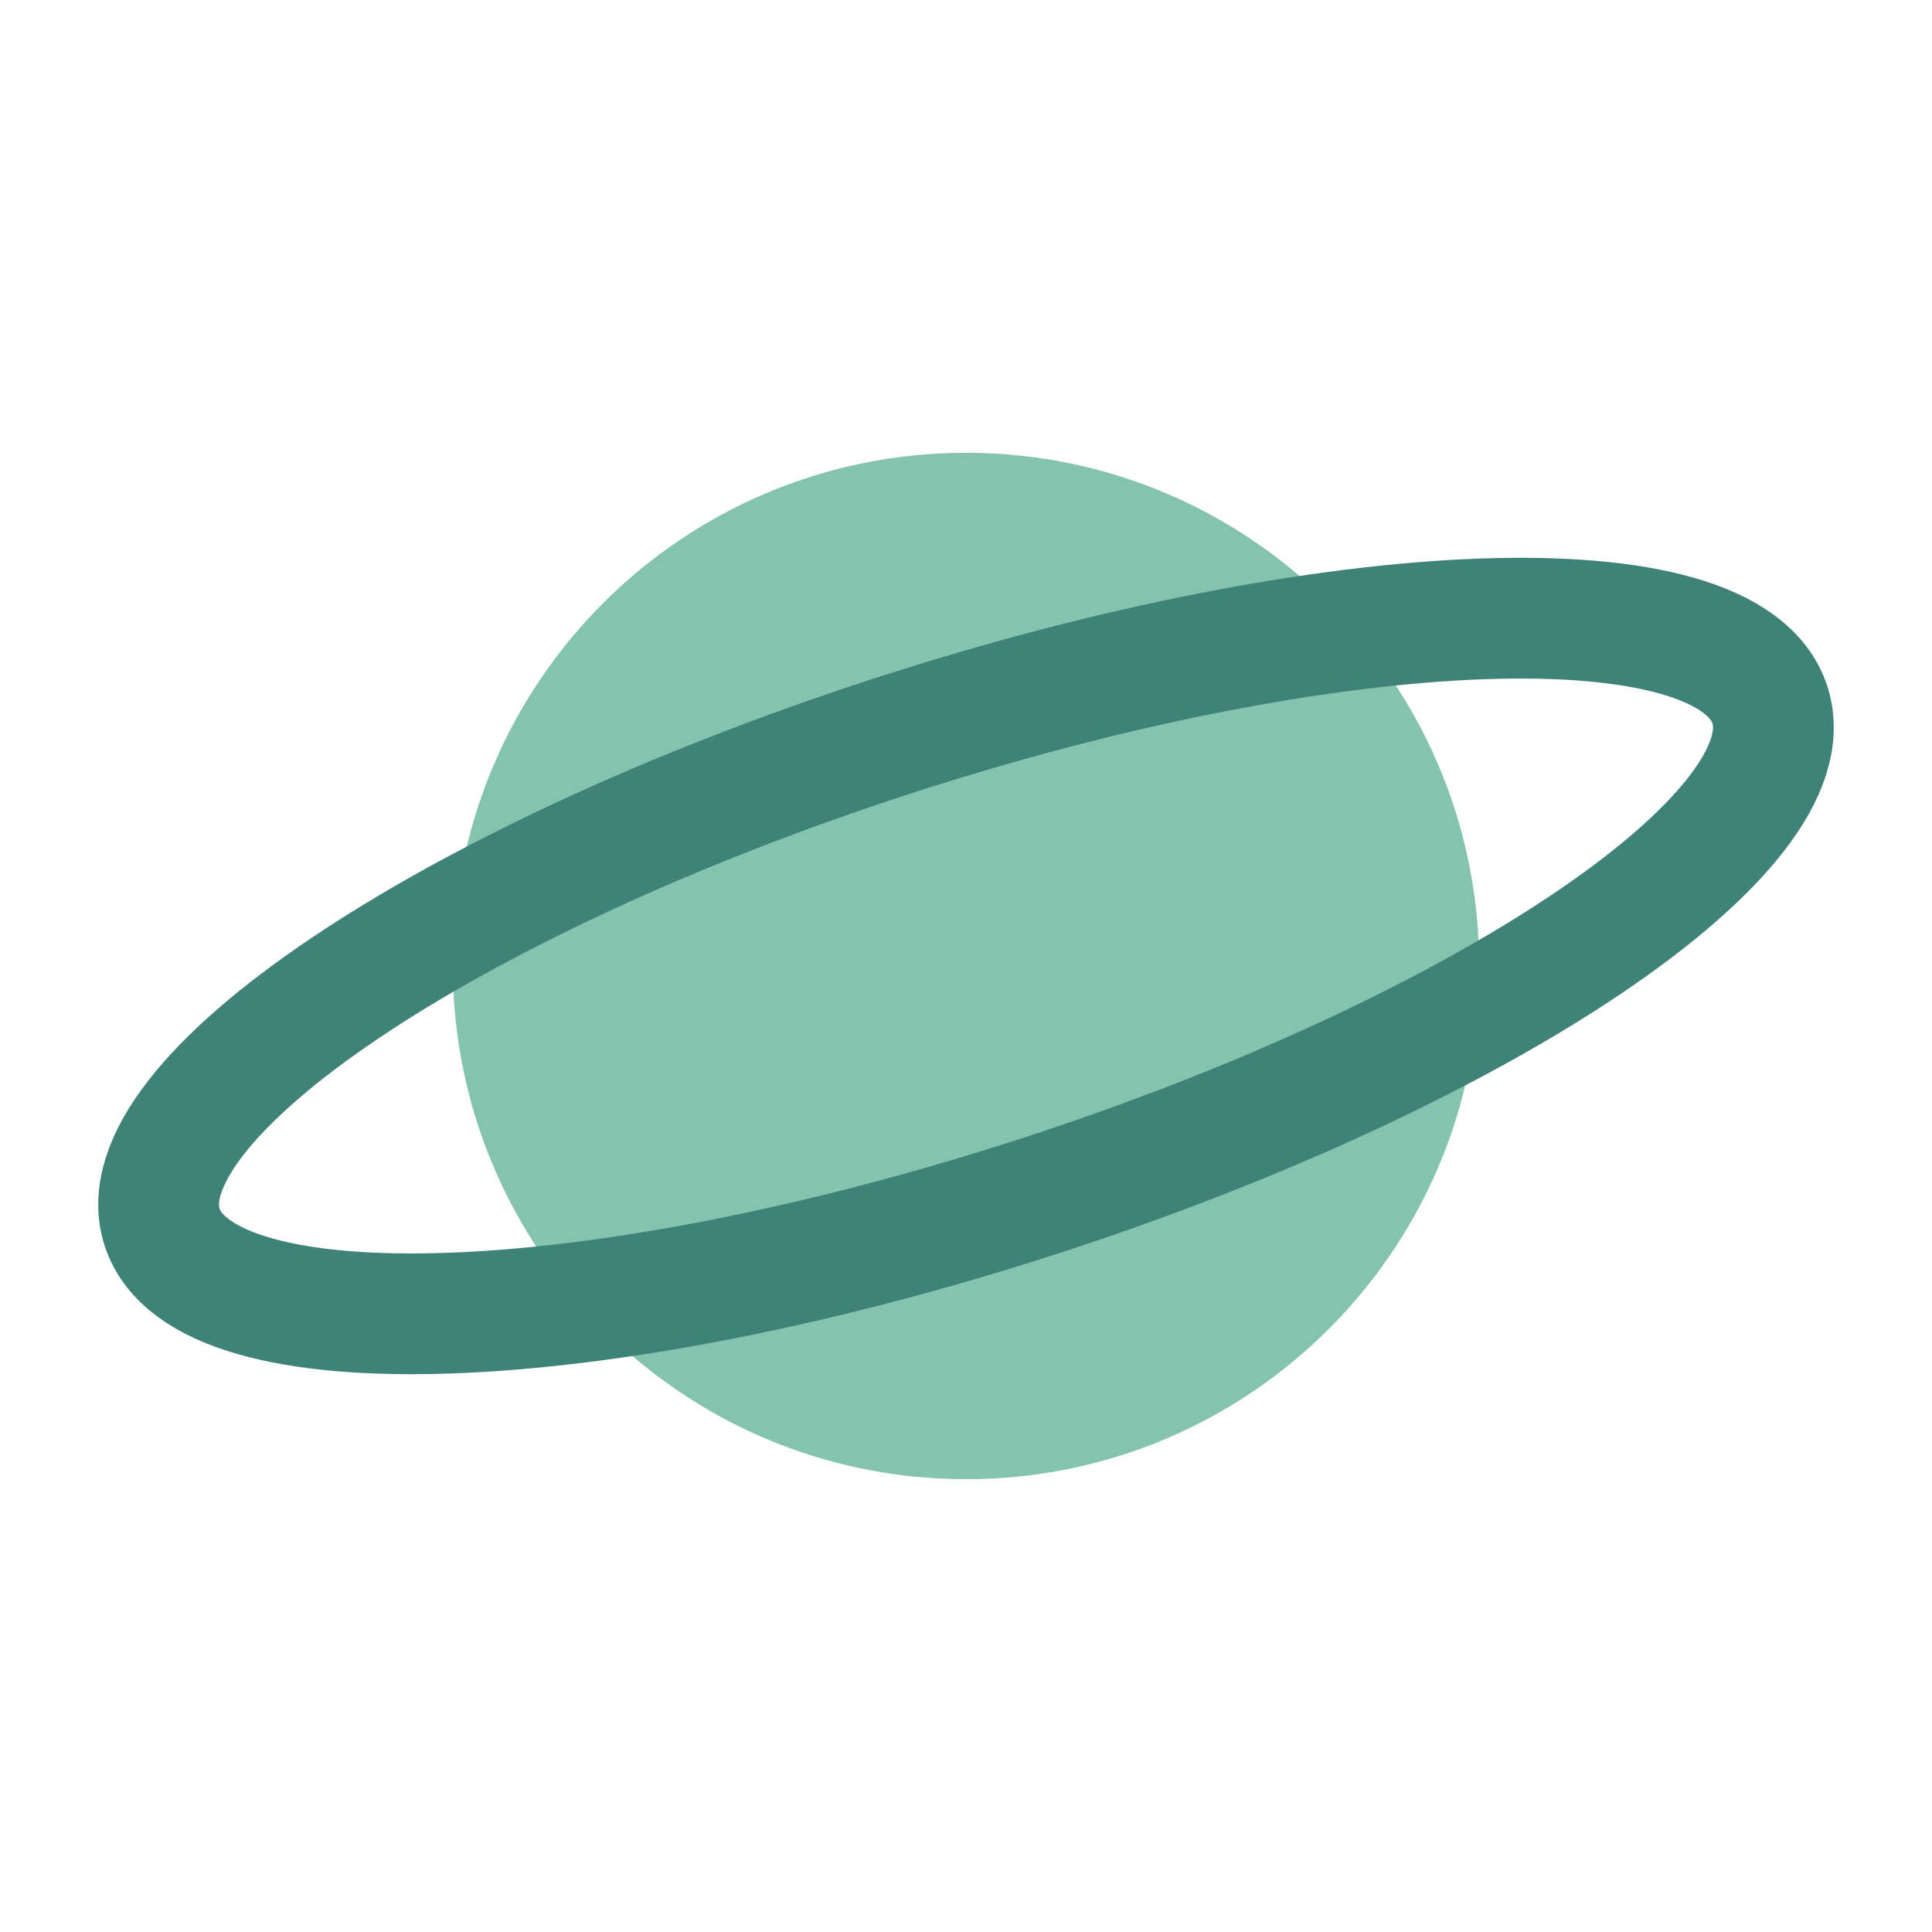
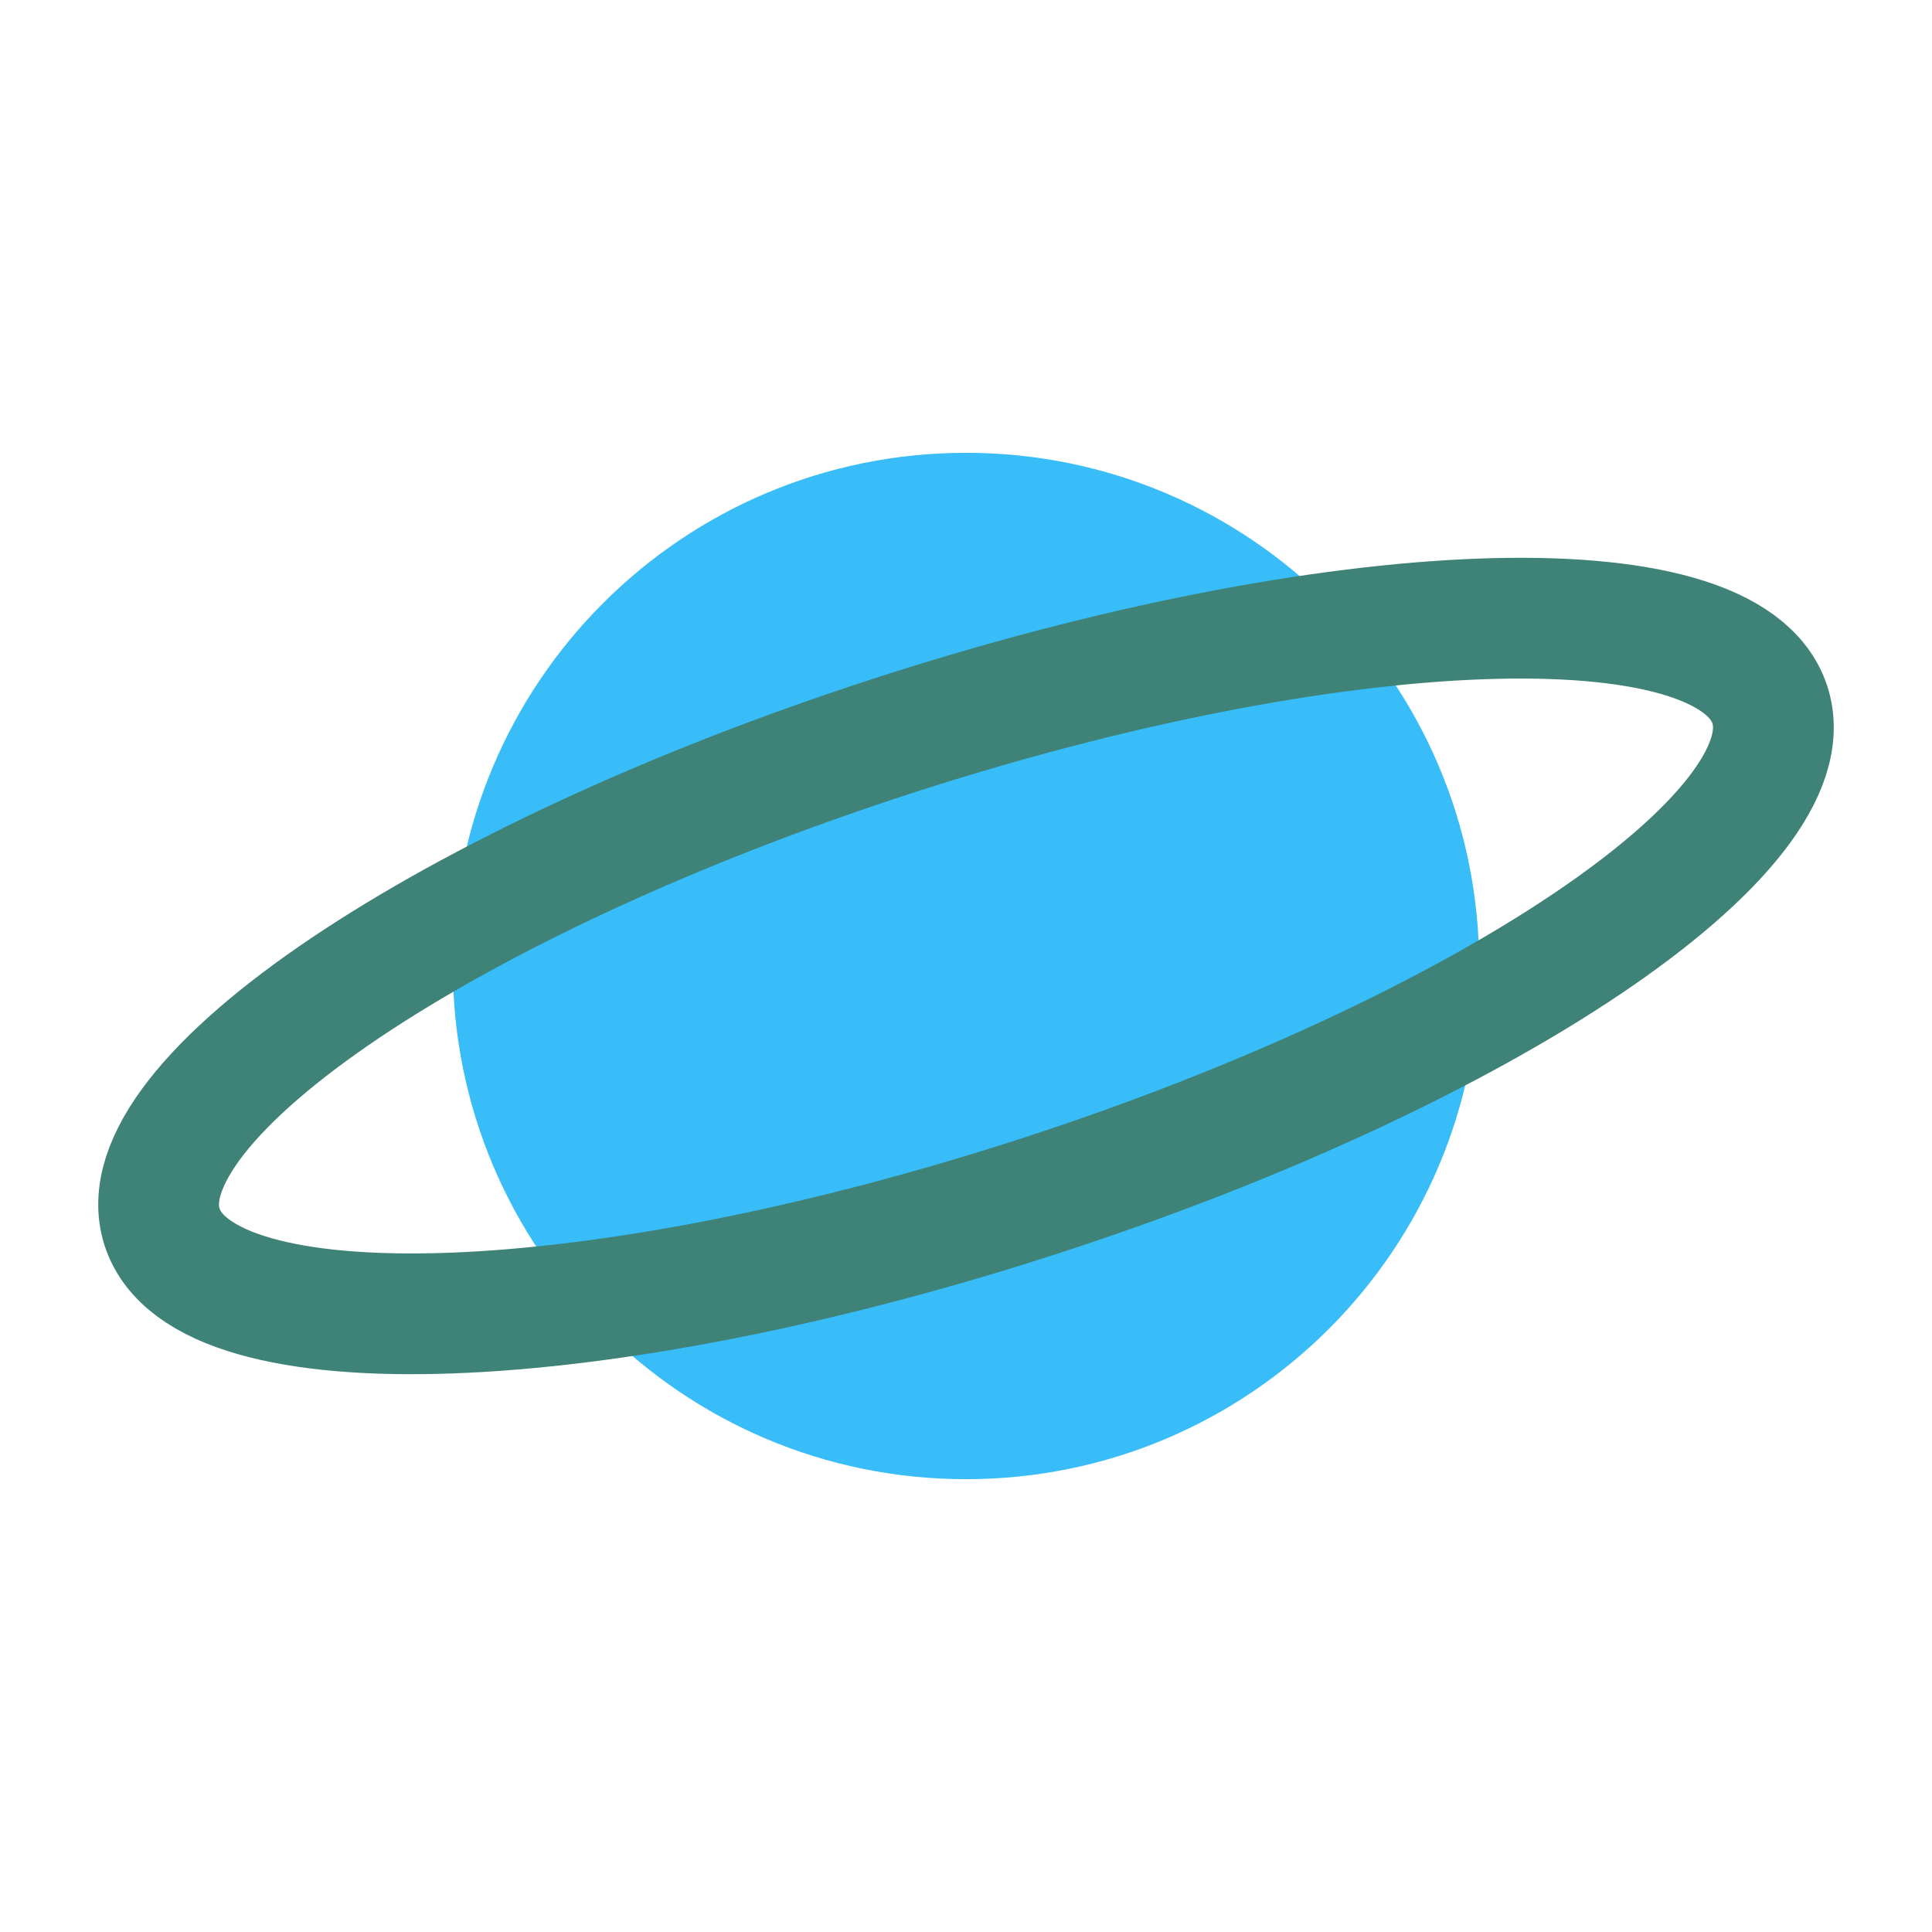
<svg xmlns="http://www.w3.org/2000/svg" viewBox="0 0 64 64">
-   <circle cx="32" cy="32" r="17" fill="#84c3ad" />
+   <circle cx="32" cy="32" r="17" fill="#38bdf8" />
  <ellipse cx="32" cy="32" rx="28" ry="8" fill="none" stroke="#3f8278" stroke-width="4" transform="rotate(-18 32 32)" />
</svg>
